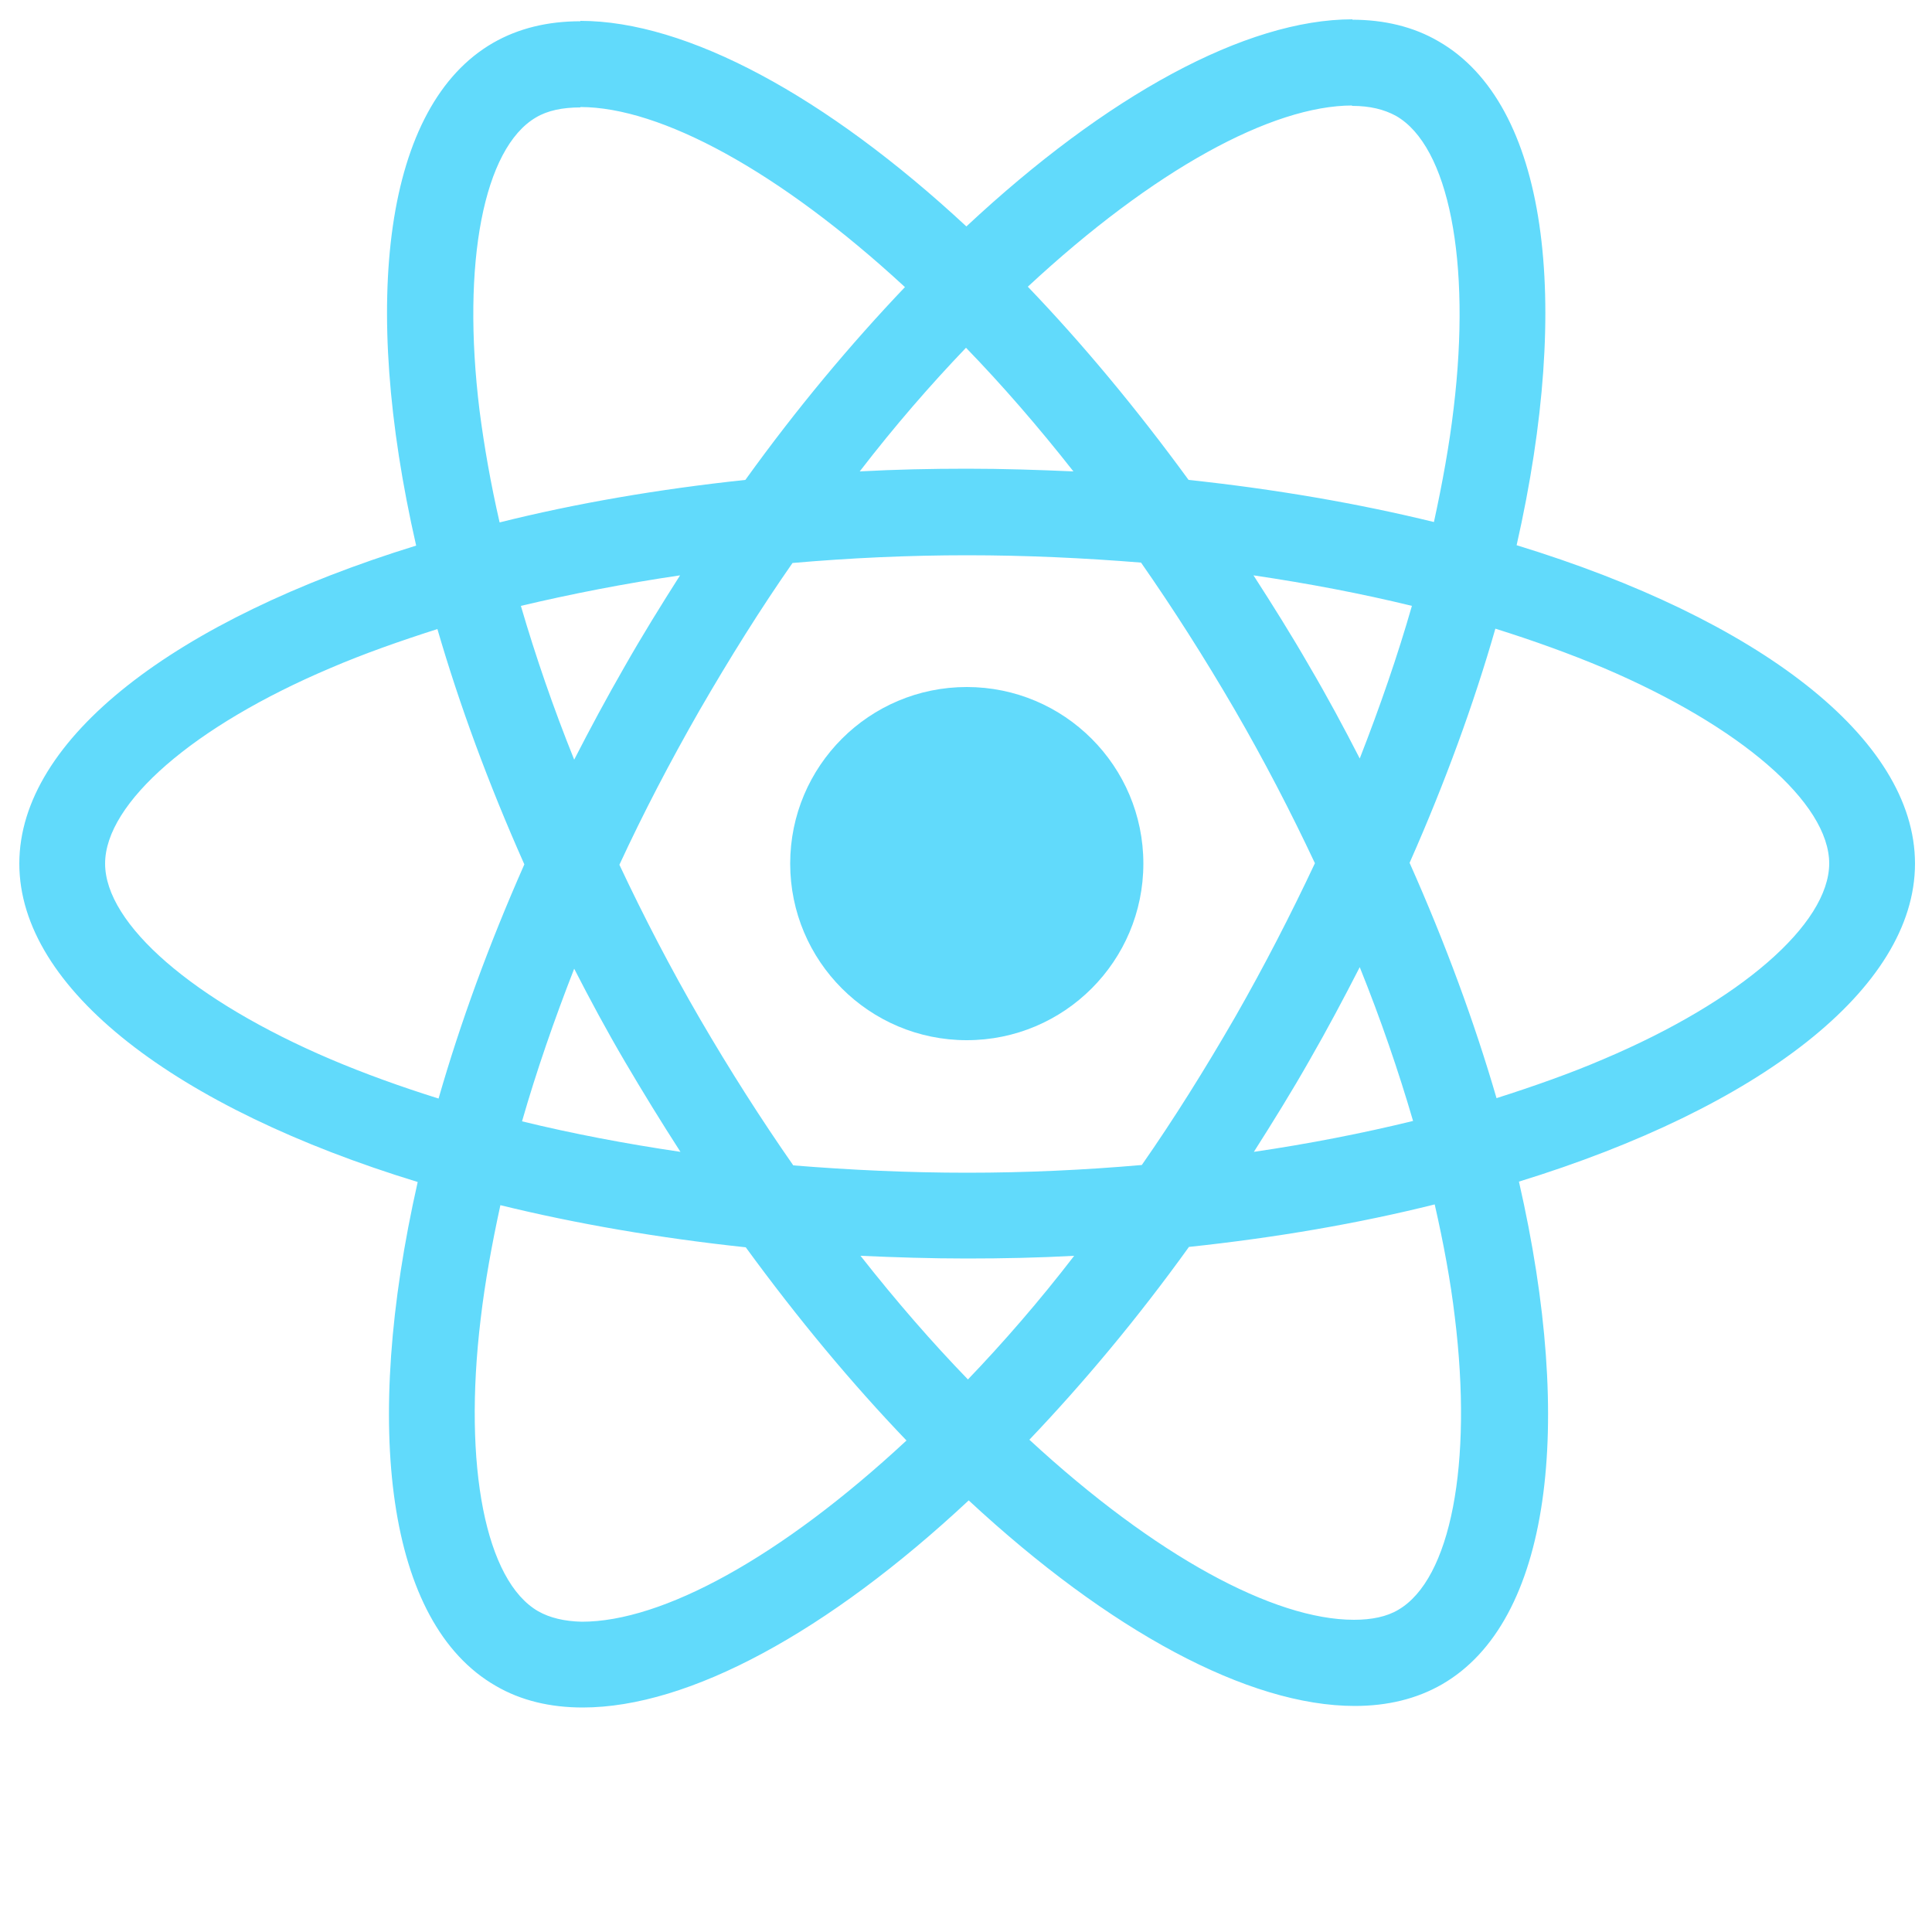
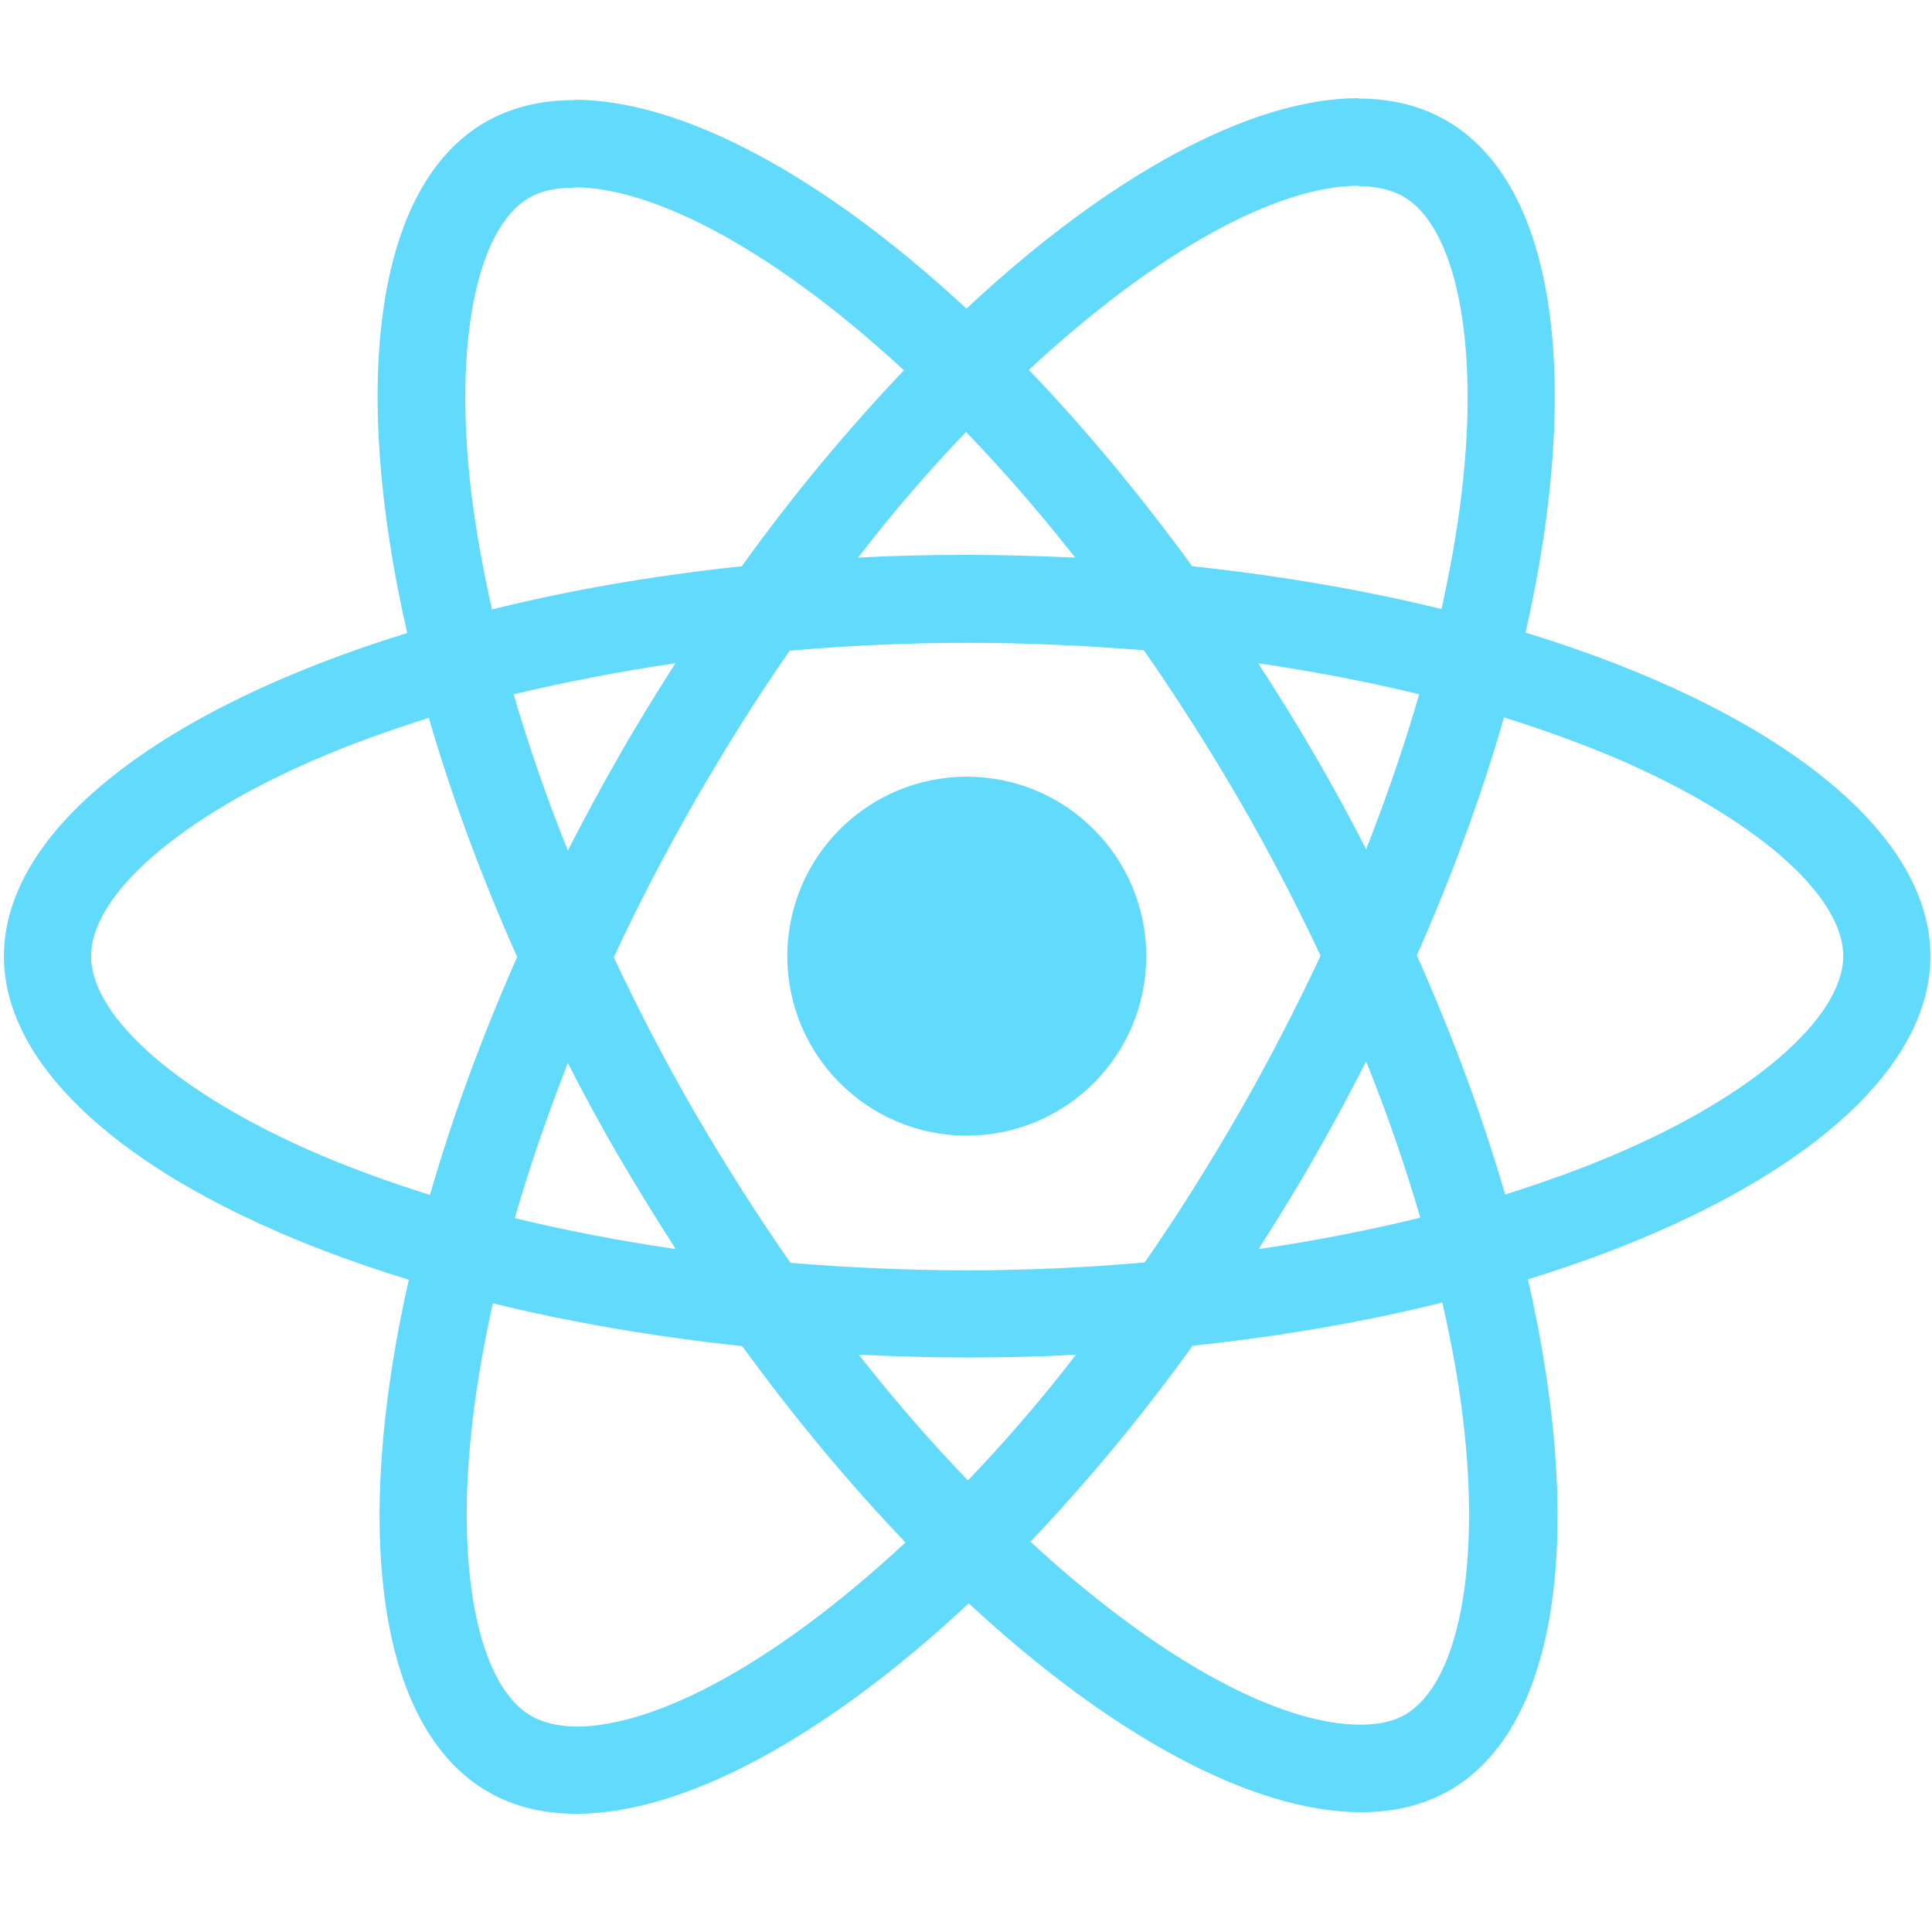
- <svg xmlns="http://www.w3.org/2000/svg" height="800" width="800" viewBox="20 -5 450 500" fill="#61DAFB">
+ <svg xmlns="http://www.w3.org/2000/svg" height="800" width="800" viewBox="20 -25 450 492" fill="#61DAFB">
  <g transform="translate(-175.7 -78)">
    <path d="M666.3 296.5c0-32.5-40.7-63.3-103.1-82.4 14.4-63.6 8-114.2-20.2-130.4-6.5-3.8-14.1-5.6-22.4-5.6v22.3c4.6 0 8.3.9 11.4 2.6 13.6 7.8 19.5 37.5 14.9 75.7-1.1 9.4-2.9 19.3-5.1 29.4-19.6-4.8-41-8.5-63.5-10.9-13.5-18.5-27.5-35.3-41.6-50 32.6-30.3 63.2-46.9 84-46.9V78c-27.5 0-63.5 19.6-99.9 53.6-36.4-33.8-72.4-53.2-99.9-53.2v22.3c20.7 0 51.4 16.5 84 46.6-14 14.7-28 31.4-41.3 49.9-22.6 2.4-44 6.1-63.6 11-2.3-10-4-19.7-5.2-29-4.7-38.2 1.1-67.9 14.6-75.8 3-1.8 6.9-2.6 11.5-2.6V78.5c-8.4 0-16 1.8-22.6 5.6-28.1 16.2-34.4 66.7-19.9 130.1-62.2 19.2-102.7 49.9-102.7 82.3 0 32.5 40.7 63.3 103.1 82.4-14.4 63.6-8 114.2 20.2 130.4 6.5 3.8 14.1 5.6 22.5 5.6 27.5 0 63.5-19.6 99.9-53.6 36.4 33.8 72.4 53.2 99.9 53.2 8.4 0 16-1.8 22.6-5.6 28.1-16.2 34.4-66.7 19.9-130.1 62-19.1 102.5-49.9 102.5-82.3zm-130.2-66.7c-3.7 12.9-8.3 26.2-13.5 39.5-4.1-8-8.4-16-13.1-24-4.6-8-9.5-15.8-14.4-23.4 14.2 2.1 27.9 4.7 41 7.9zm-45.8 106.5c-7.8 13.5-15.8 26.3-24.1 38.2-14.9 1.3-30 2-45.2 2-15.1 0-30.2-.7-45-1.9-8.3-11.9-16.4-24.6-24.2-38-7.6-13.1-14.5-26.4-20.8-39.8 6.2-13.4 13.2-26.8 20.7-39.9 7.8-13.5 15.8-26.3 24.1-38.2 14.9-1.3 30-2 45.2-2 15.1 0 30.2.7 45 1.9 8.3 11.9 16.4 24.6 24.2 38 7.6 13.1 14.5 26.4 20.8 39.8-6.3 13.4-13.2 26.8-20.7 39.9zm32.3-13c5.4 13.4 10 26.8 13.8 39.8-13.1 3.2-26.9 5.9-41.2 8 4.9-7.7 9.8-15.6 14.4-23.7 4.6-8 8.9-16.1 13-24.1zM421.2 430c-9.3-9.6-18.6-20.3-27.8-32 9 .4 18.2.7 27.5.7 9.4 0 18.7-.2 27.8-.7-9 11.7-18.3 22.4-27.5 32zm-74.4-58.9c-14.2-2.1-27.9-4.7-41-7.9 3.7-12.9 8.3-26.2 13.5-39.5 4.1 8 8.4 16 13.1 24 4.7 8 9.5 15.8 14.4 23.4zM420.7 163c9.3 9.6 18.6 20.3 27.8 32-9-.4-18.2-.7-27.5-.7-9.4 0-18.7.2-27.8.7 9-11.7 18.3-22.4 27.5-32zm-74 58.9c-4.9 7.7-9.8 15.6-14.4 23.7-4.6 8-8.9 16-13 24-5.4-13.4-10-26.8-13.8-39.8 13.1-3.1 26.9-5.8 41.2-7.9zm-90.5 125.2c-35.4-15.1-58.3-34.9-58.3-50.6 0-15.7 22.9-35.6 58.3-50.6 8.6-3.7 18-7 27.7-10.1 5.7 19.6 13.2 40 22.5 60.9-9.2 20.8-16.6 41.1-22.2 60.6-9.9-3.1-19.3-6.5-28-10.2zM310 490c-13.6-7.8-19.5-37.5-14.9-75.7 1.1-9.4 2.9-19.3 5.1-29.4 19.6 4.8 41 8.5 63.5 10.9 13.5 18.5 27.5 35.3 41.6 50-32.6 30.3-63.2 46.9-84 46.9-4.5-.1-8.3-1-11.3-2.7zm237.2-76.2c4.7 38.2-1.1 67.9-14.6 75.8-3 1.8-6.9 2.6-11.5 2.6-20.7 0-51.4-16.5-84-46.6 14-14.7 28-31.4 41.3-49.9 22.6-2.4 44-6.1 63.6-11 2.3 10.1 4.1 19.8 5.2 29.1zm38.5-66.7c-8.6 3.7-18 7-27.7 10.1-5.7-19.6-13.2-40-22.5-60.9 9.2-20.8 16.6-41.1 22.2-60.6 9.9 3.1 19.3 6.5 28.1 10.2 35.4 15.1 58.3 34.9 58.3 50.6-.1 15.7-23 35.6-58.4 50.6z" />
    <circle r="45.7" cy="296.5" cx="420.9" />
  </g>
</svg>
